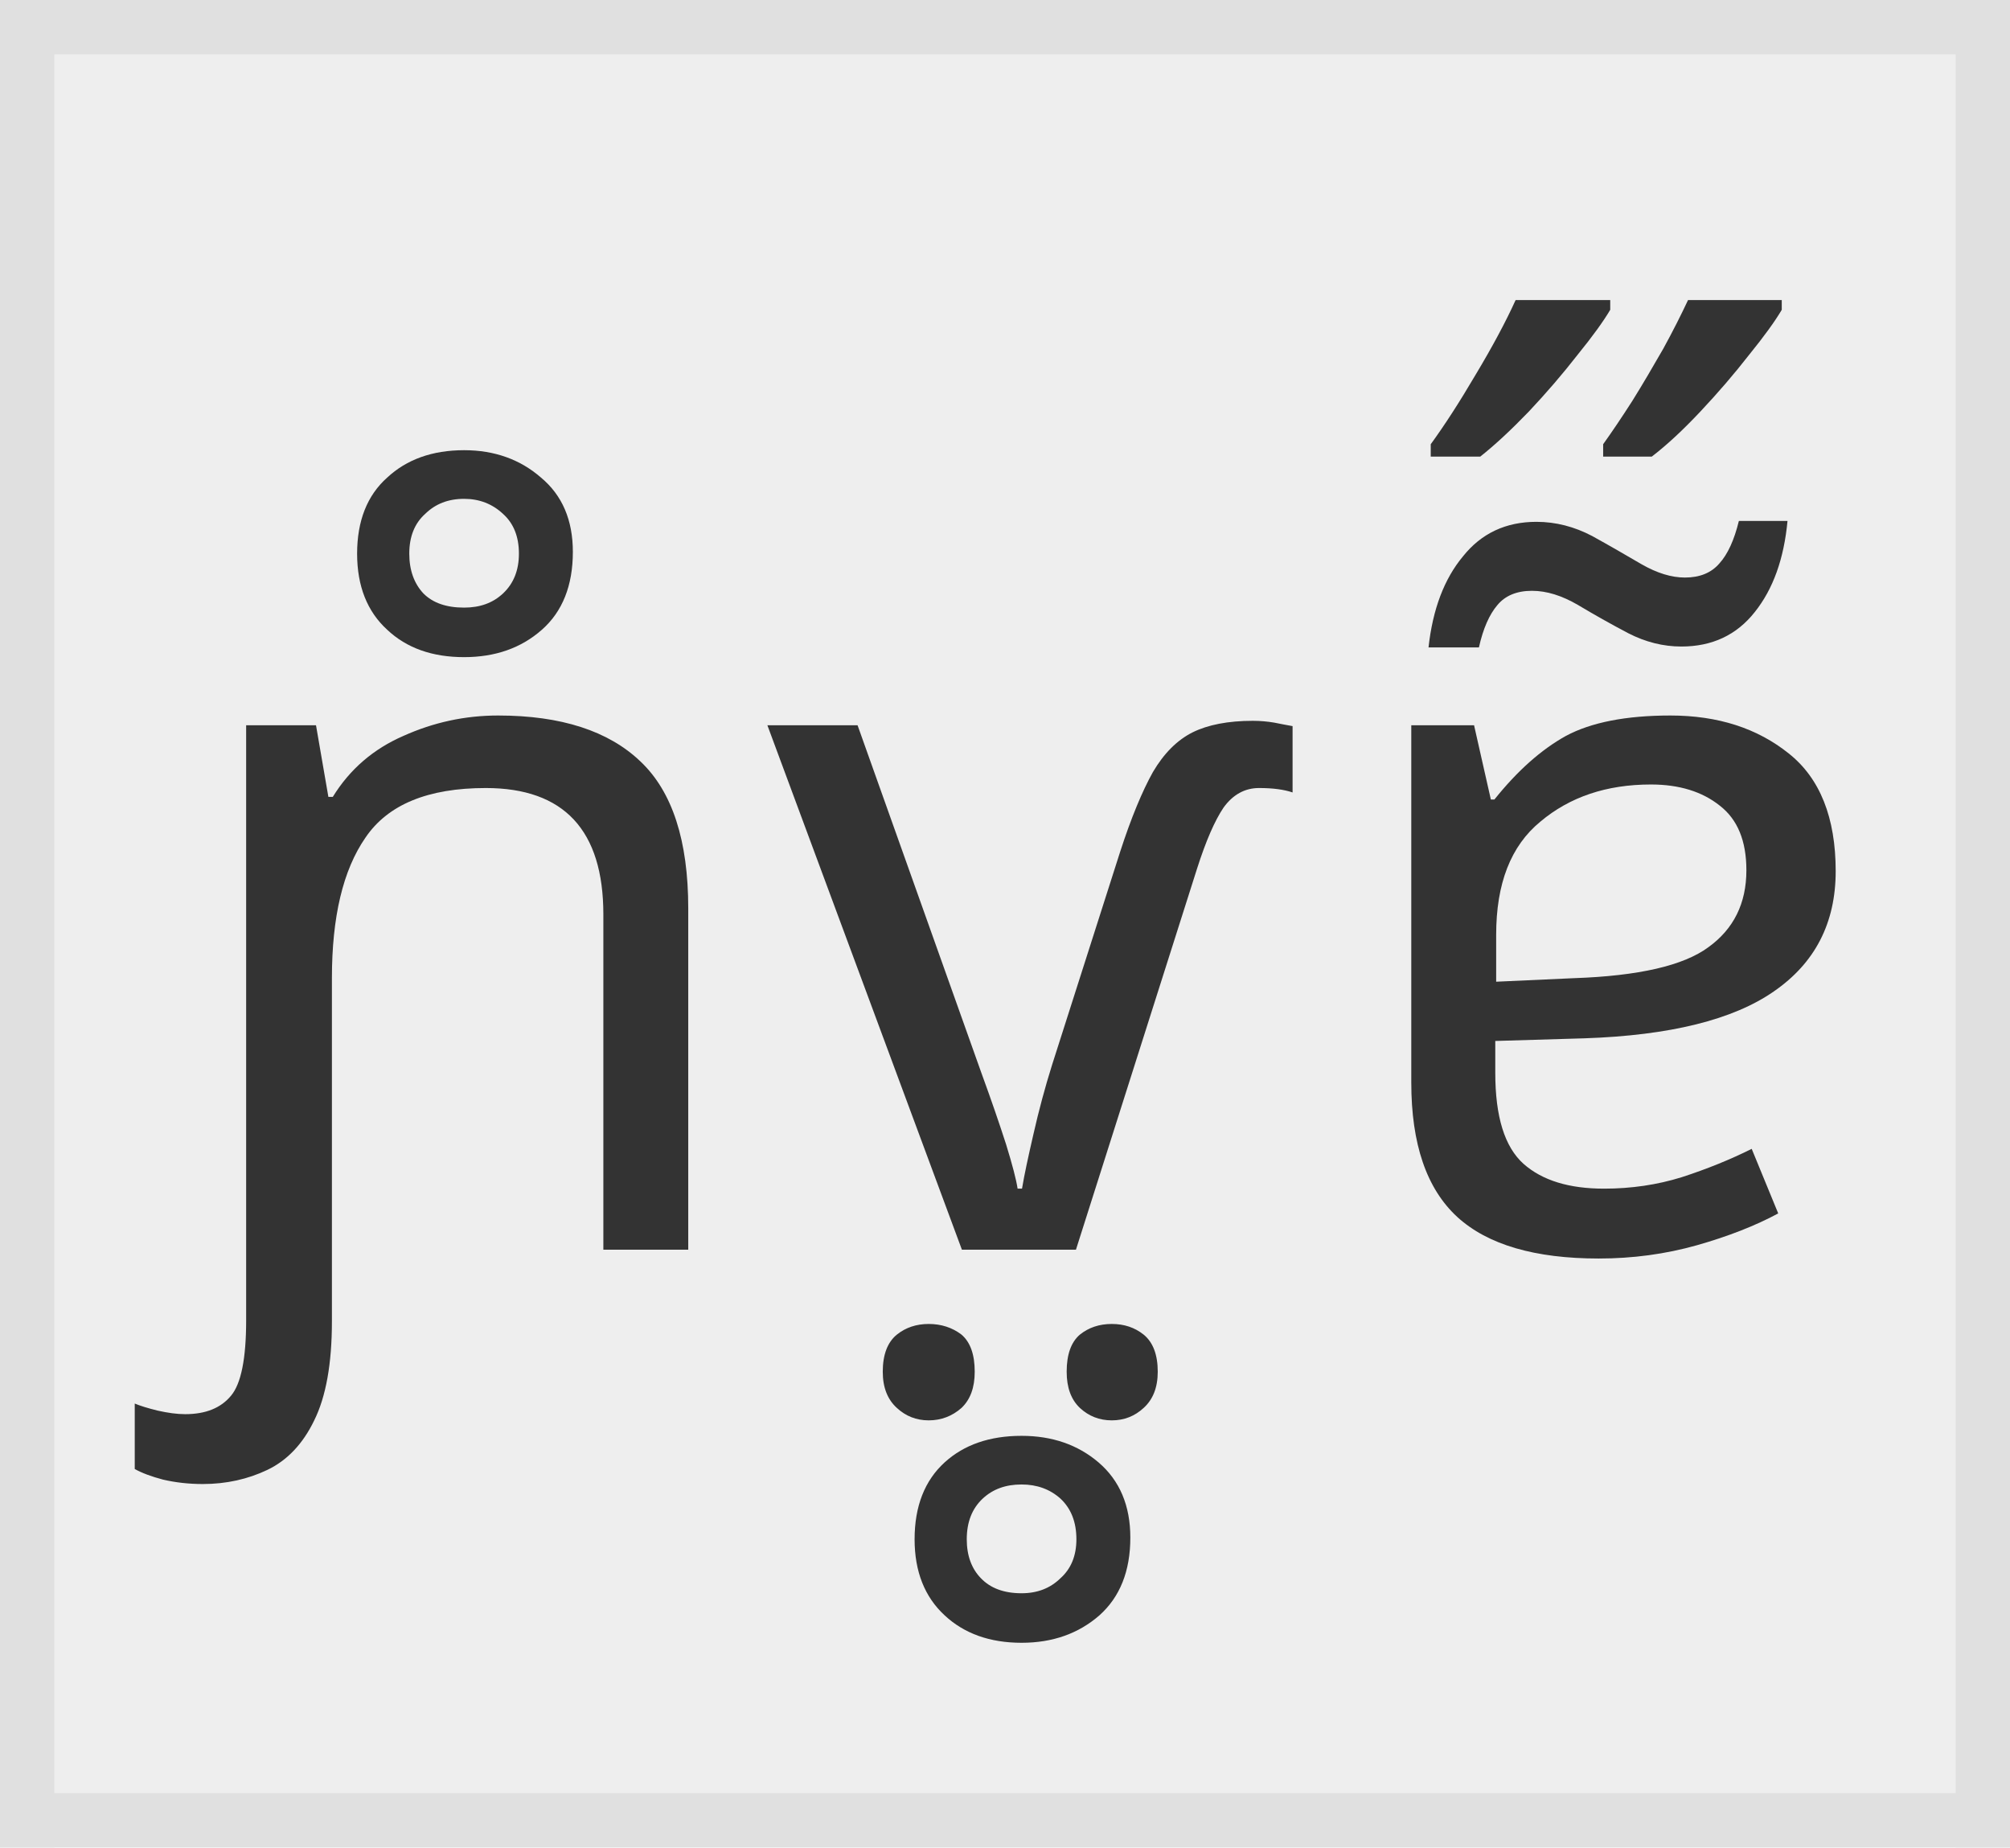
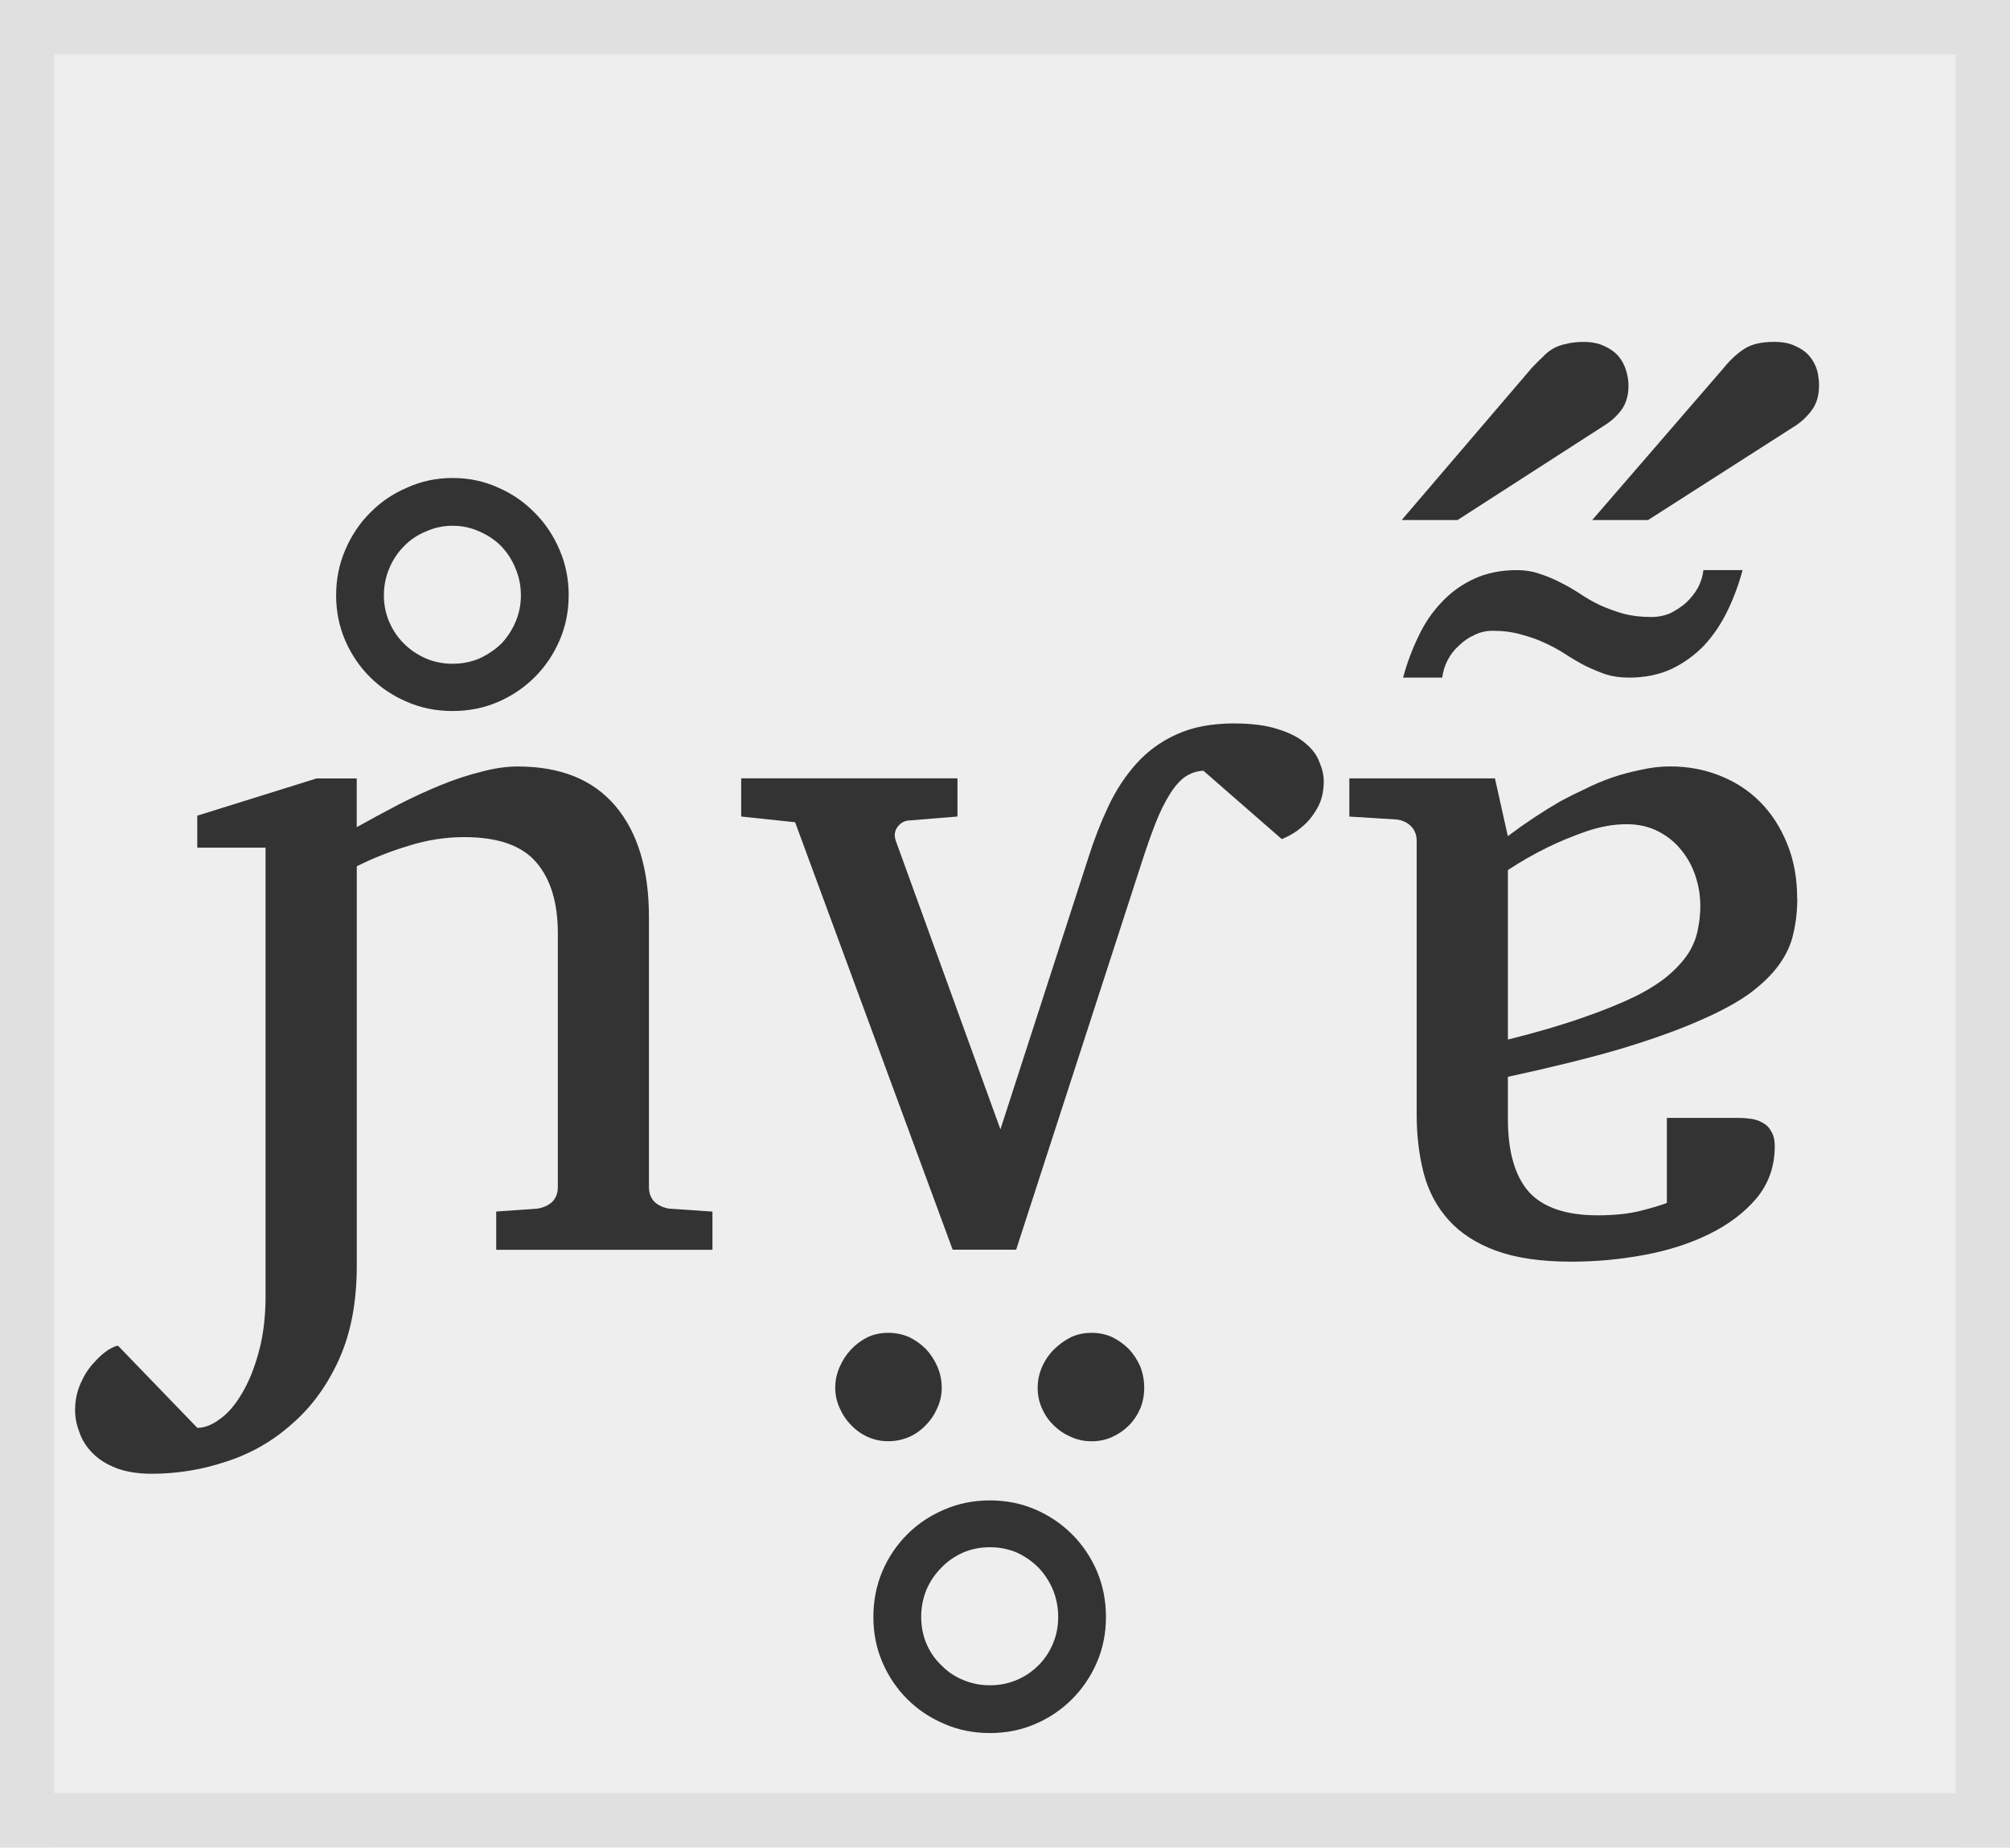
<svg xmlns="http://www.w3.org/2000/svg" version="1.1" width="35.52" height="32.64" id="svg3367">
  <defs id="defs3369" />
  <g transform="translate(-357.24,-516.0422)" id="layer1">
    <path d="m 357.24,516.042 35.52,0 0,32.64 -35.52,0 0,-32.64 z" id="path96" style="fill:#eeeeee;fill-opacity:1;fill-rule:nonzero;stroke:none" />
    <path d="m 357.24,516.042 35.52,0 0,0.96 -35.52,0 0,-0.96 z" id="path100" style="fill:#e0e0e0;fill-opacity:1;fill-rule:nonzero;stroke:none" />
    <path d="m 357.24,547.722 35.52,0 0,0.96 -35.52,0 0,-0.96 z" id="path104" style="fill:#e0e0e0;fill-opacity:1;fill-rule:nonzero;stroke:none" />
    <path d="m 357.24,516.042 0.96,0 0,32.64 -0.96,0 0,-32.64 z" id="path108" style="fill:#e0e0e0;fill-opacity:1;fill-rule:nonzero;stroke:none" />
    <path d="m 391.8,516.042 0.96,0 0,32.64 -0.96,0 0,-32.64 z" id="path112" style="fill:#e0e0e0;fill-opacity:1;fill-rule:nonzero;stroke:none" />
-     <text x="360.12" y="538.122" id="text118" style="font-size:11.52px">
-       <tspan x="360.12 369.93 370.17 379.425 379.425" y="538.122 538.122 538.122 538.122 541.497" id="tspan120" style="font-size:17.28px;font-variant:normal;font-weight:normal;writing-mode:lr-tb;fill:#333333;fill-opacity:1;fill-rule:nonzero;stroke:none;font-family:Charis SIL;-inkscape-font-specification:CharisSIL">ɲ̊ⱱ̤̥</tspan>
-       <tspan x="380.79 389.73 389.73" y="538.122 538.122 534.747" id="tspan122" style="font-size:17.28px;font-variant:normal;font-weight:normal;writing-mode:lr-tb;fill:#333333;fill-opacity:1;fill-rule:nonzero;stroke:none;font-family:Charis SIL;-inkscape-font-specification:CharisSIL">ɐ̃̋</tspan>
-     </text>
+   </g>
+   <g id="text118" style="font-size:11.52px">
+     <path d="m 8.769,22.08 0,-0.675 0.726,-0.051 c 0.107,-0.017 0.194,-0.056 0.262,-0.118 0.067,-0.068 0.101,-0.155 0.101,-0.262 l 0,-4.48 C 9.858,15.949 9.731,15.53 9.478,15.237 9.225,14.939 8.8,14.79 8.204,14.79 c -0.332,7e-6 -0.658,0.051 -0.979,0.152 -0.321,0.096 -0.627,0.217 -0.92,0.363 l 0,7.054 c -3.4e-6,0.641 -0.104,1.192 -0.312,1.654 -0.208,0.461 -0.484,0.841 -0.827,1.139 -0.338,0.304 -0.723,0.526 -1.156,0.667 -0.433,0.146 -0.875,0.219 -1.325,0.219 -0.247,-4e-6 -0.458,-0.034 -0.633,-0.101 -0.174,-0.068 -0.315,-0.158 -0.422,-0.27 C 1.524,25.559 1.448,25.438 1.403,25.303 1.353,25.174 1.327,25.044 1.327,24.915 c 1.6e-6,-0.174 0.034,-0.335 0.101,-0.481 0.062,-0.141 0.138,-0.259 0.228,-0.354 0.084,-0.096 0.169,-0.172 0.253,-0.228 0.084,-0.051 0.143,-0.076 0.177,-0.076 l 1.401,1.451 c 0.129,-3e-6 0.264,-0.053 0.405,-0.16 0.141,-0.101 0.27,-0.253 0.388,-0.456 0.118,-0.197 0.217,-0.442 0.295,-0.734 0.079,-0.287 0.118,-0.616 0.118,-0.987 l 0,-7.914 -1.207,0 0,-0.565 2.109,-0.658 0.709,0 0,0.861 c 0.242,-0.135 0.487,-0.267 0.734,-0.397 0.253,-0.129 0.503,-0.245 0.751,-0.346 0.247,-0.101 0.487,-0.18 0.717,-0.236 0.231,-0.062 0.444,-0.093 0.641,-0.093 0.759,8e-6 1.336,0.233 1.73,0.7 0.394,0.467 0.591,1.122 0.591,1.966 l 0,4.767 c -8e-6,0.107 0.034,0.194 0.101,0.262 0.067,0.062 0.155,0.101 0.262,0.118 l 0.759,0.051 0,0.675 -3.822,0" id="path3016" style="font-size:17.28px;font-variant:normal;font-weight:normal;writing-mode:lr-tb;fill:#333333;fill-opacity:1;fill-rule:nonzero;stroke:none;font-family:Charis SIL;-inkscape-font-specification:CharisSIL" />
+     <path d="M 9.205,10.521 C 9.205,10.352 9.174,10.194 9.112,10.048 9.051,9.896 8.966,9.764 8.859,9.652 8.747,9.539 8.617,9.452 8.471,9.39 c -0.146,-0.067 -0.304,-0.101 -0.472,-0.101 -0.169,1.28e-5 -0.326,0.034 -0.472,0.101 C 7.374,9.452 7.245,9.539 7.138,9.652 7.026,9.764 6.938,9.896 6.877,10.048 c -0.062,0.146 -0.093,0.304 -0.093,0.472 5.9e-6,0.163 0.031,0.318 0.093,0.464 0.062,0.146 0.149,0.276 0.262,0.388 0.107,0.107 0.236,0.194 0.388,0.262 0.146,0.062 0.304,0.093 0.472,0.093 0.169,1.1e-5 0.326,-0.031 0.472,-0.093 0.146,-0.067 0.276,-0.155 0.388,-0.262 0.107,-0.112 0.191,-0.242 0.253,-0.388 0.062,-0.146 0.093,-0.301 0.093,-0.464 m 0.844,0 c 3e-6,0.281 -0.053,0.546 -0.16,0.793 -0.107,0.248 -0.253,0.464 -0.439,0.65 -0.186,0.186 -0.402,0.332 -0.65,0.439 -0.247,0.107 -0.515,0.16 -0.802,0.16 -0.287,9e-6 -0.554,-0.053 -0.802,-0.16 C 6.944,12.295 6.725,12.149 6.539,11.963 6.353,11.778 6.207,11.561 6.1,11.314 5.993,11.066 5.94,10.802 5.94,10.521 5.94,10.234 5.993,9.967 6.1,9.719 6.207,9.466 6.353,9.247 6.539,9.061 6.725,8.87 6.944,8.721 7.197,8.614 7.445,8.501 7.712,8.445 7.999,8.445 c 0.287,1.37e-5 0.554,0.056 0.802,0.169 0.248,0.107 0.464,0.256 0.65,0.447 0.186,0.186 0.332,0.405 0.439,0.658 0.107,0.248 0.16,0.515 0.16,0.802" id="path3018" style="font-size:17.28px;font-variant:normal;font-weight:normal;writing-mode:lr-tb;fill:#333333;fill-opacity:1;fill-rule:nonzero;stroke:none;font-family:Charis SIL;-inkscape-font-specification:CharisSIL" />
+     <path d="m 21.815,12.782 c 0.309,9e-6 0.565,0.034 0.768,0.101 0.202,0.062 0.363,0.143 0.481,0.245 0.124,0.101 0.208,0.214 0.253,0.338 0.051,0.118 0.076,0.231 0.076,0.338 -1e-5,0.186 -0.039,0.346 -0.118,0.481 -0.073,0.129 -0.158,0.233 -0.253,0.312 -0.107,0.096 -0.231,0.172 -0.371,0.228 L 21.266,13.617 c -0.124,0.006 -0.236,0.045 -0.338,0.118 -0.096,0.073 -0.186,0.18 -0.27,0.321 -0.084,0.135 -0.166,0.304 -0.245,0.506 -0.079,0.203 -0.16,0.436 -0.245,0.7 l -2.211,6.817 -1.122,0 -2.784,-7.552 -0.953,-0.101 0,-0.675 3.822,0 0,0.675 -0.827,0.068 c -0.096,8e-6 -0.172,0.037 -0.228,0.11 -0.056,0.073 -0.068,0.158 -0.034,0.253 l 1.848,5.096 1.552,-4.793 c 0.101,-0.321 0.219,-0.624 0.354,-0.911 0.135,-0.287 0.301,-0.54 0.498,-0.759 0.197,-0.219 0.433,-0.391 0.709,-0.515 0.281,-0.129 0.622,-0.194 1.021,-0.194" id="path3020" style="font-size:17.28px;font-variant:normal;font-weight:normal;writing-mode:lr-tb;fill:#333333;fill-opacity:1;fill-rule:nonzero;stroke:none;font-family:Charis SIL;-inkscape-font-specification:CharisSIL" />
+     <path d="m 16.642,24.518 c 6e-6,0.124 -0.025,0.242 -0.076,0.354 -0.051,0.118 -0.118,0.219 -0.203,0.304 -0.084,0.09 -0.183,0.16 -0.295,0.211 -0.118,0.051 -0.242,0.076 -0.371,0.076 -0.129,-3e-6 -0.25,-0.025 -0.363,-0.076 -0.112,-0.051 -0.211,-0.121 -0.295,-0.211 -0.084,-0.084 -0.152,-0.186 -0.203,-0.304 -0.051,-0.113 -0.076,-0.231 -0.076,-0.354 7e-6,-0.124 0.025,-0.245 0.076,-0.363 0.051,-0.118 0.118,-0.222 0.203,-0.312 0.084,-0.09 0.183,-0.163 0.295,-0.219 0.113,-0.051 0.233,-0.076 0.363,-0.076 0.129,-1e-6 0.253,0.025 0.371,0.076 0.113,0.056 0.211,0.127 0.295,0.211 0.084,0.09 0.152,0.194 0.203,0.312 0.051,0.118 0.076,0.242 0.076,0.371 m 3.578,0 c 2e-6,0.129 -0.022,0.25 -0.068,0.363 -0.051,0.118 -0.118,0.219 -0.203,0.304 -0.084,0.084 -0.183,0.152 -0.295,0.203 -0.112,0.051 -0.233,0.076 -0.363,0.076 -0.129,-3e-6 -0.25,-0.025 -0.363,-0.076 -0.118,-0.051 -0.219,-0.118 -0.304,-0.203 -0.09,-0.084 -0.16,-0.186 -0.211,-0.304 -0.051,-0.113 -0.076,-0.233 -0.076,-0.363 4e-6,-0.124 0.025,-0.245 0.076,-0.363 0.051,-0.118 0.121,-0.222 0.211,-0.312 0.09,-0.09 0.191,-0.163 0.304,-0.219 0.113,-0.051 0.233,-0.076 0.363,-0.076 0.129,-1e-6 0.25,0.025 0.363,0.076 0.113,0.056 0.211,0.127 0.295,0.211 0.084,0.09 0.152,0.194 0.203,0.312 0.045,0.118 0.068,0.242 0.068,0.371" id="path3022" style="font-size:17.28px;font-variant:normal;font-weight:normal;writing-mode:lr-tb;fill:#333333;fill-opacity:1;fill-rule:nonzero;stroke:none;font-family:Charis SIL;-inkscape-font-specification:CharisSIL" />
+     <path d="m 18.7,28.568 c 4e-6,-0.169 -0.031,-0.329 -0.093,-0.481 -0.062,-0.146 -0.146,-0.276 -0.253,-0.388 -0.112,-0.113 -0.242,-0.203 -0.388,-0.27 -0.146,-0.062 -0.304,-0.093 -0.472,-0.093 -0.169,-2e-6 -0.326,0.031 -0.472,0.093 -0.152,0.068 -0.281,0.157 -0.388,0.27 -0.112,0.112 -0.2,0.242 -0.262,0.388 -0.062,0.152 -0.093,0.312 -0.093,0.481 6e-6,0.169 0.031,0.326 0.093,0.472 0.062,0.146 0.149,0.273 0.262,0.38 0.107,0.112 0.236,0.2 0.388,0.262 0.146,0.062 0.304,0.093 0.472,0.093 0.169,-4e-6 0.326,-0.031 0.472,-0.093 0.146,-0.062 0.276,-0.149 0.388,-0.262 0.107,-0.107 0.191,-0.233 0.253,-0.38 0.062,-0.146 0.093,-0.304 0.093,-0.472 m 0.844,0 c 3e-6,0.287 -0.053,0.554 -0.16,0.802 -0.107,0.247 -0.253,0.464 -0.439,0.65 -0.186,0.186 -0.402,0.332 -0.65,0.439 -0.247,0.107 -0.515,0.16 -0.802,0.16 -0.287,-5e-6 -0.554,-0.053 -0.802,-0.16 -0.253,-0.107 -0.472,-0.253 -0.658,-0.439 -0.186,-0.186 -0.332,-0.402 -0.439,-0.65 -0.107,-0.248 -0.16,-0.515 -0.16,-0.802 7e-6,-0.287 0.053,-0.557 0.16,-0.81 0.107,-0.248 0.253,-0.464 0.439,-0.65 0.186,-0.186 0.405,-0.332 0.658,-0.439 0.248,-0.107 0.515,-0.16 0.802,-0.16 0.287,-1e-6 0.554,0.053 0.802,0.16 0.248,0.107 0.464,0.253 0.65,0.439 0.186,0.186 0.332,0.402 0.439,0.65 0.107,0.253 0.16,0.523 0.16,0.81" id="path3024" style="font-size:17.28px;font-variant:normal;font-weight:normal;writing-mode:lr-tb;fill:#333333;fill-opacity:1;fill-rule:nonzero;stroke:none;font-family:Charis SIL;-inkscape-font-specification:CharisSIL" />
+     <path d="m 30.047,15.997 c -6e-6,-0.174 -0.028,-0.346 -0.084,-0.515 -0.056,-0.174 -0.141,-0.329 -0.253,-0.464 -0.107,-0.135 -0.242,-0.245 -0.405,-0.329 -0.163,-0.084 -0.349,-0.127 -0.557,-0.127 -0.231,8e-6 -0.47,0.042 -0.717,0.127 -0.242,0.084 -0.467,0.177 -0.675,0.278 -0.242,0.118 -0.478,0.253 -0.709,0.405 l 0,2.995 c 0.517,-0.129 0.959,-0.259 1.325,-0.388 0.371,-0.129 0.683,-0.256 0.937,-0.38 0.253,-0.129 0.453,-0.259 0.599,-0.388 0.152,-0.135 0.267,-0.267 0.346,-0.397 0.079,-0.135 0.129,-0.27 0.152,-0.405 0.028,-0.135 0.042,-0.273 0.042,-0.413 m 1.713,-0.118 c -9e-6,0.214 -0.023,0.416 -0.068,0.608 -0.039,0.191 -0.124,0.377 -0.253,0.557 -0.129,0.18 -0.309,0.354 -0.54,0.523 -0.231,0.163 -0.537,0.326 -0.92,0.489 -0.377,0.163 -0.838,0.326 -1.384,0.489 -0.546,0.158 -1.195,0.318 -1.949,0.481 l 0,0.743 c -3e-6,0.579 0.124,1.01 0.371,1.291 0.253,0.276 0.658,0.413 1.215,0.413 0.304,1e-6 0.562,-0.028 0.776,-0.084 0.214,-0.056 0.363,-0.101 0.447,-0.135 l 0,-1.502 1.266,0 c 0.079,3e-6 0.155,0.006 0.228,0.017 0.079,0.011 0.149,0.037 0.211,0.076 0.062,0.034 0.11,0.084 0.143,0.152 0.039,0.062 0.059,0.146 0.059,0.253 -8e-6,0.354 -0.107,0.661 -0.321,0.92 -0.214,0.253 -0.492,0.464 -0.835,0.633 -0.343,0.169 -0.728,0.292 -1.156,0.371 -0.428,0.079 -0.855,0.118 -1.282,0.118 -0.534,0 -0.979,-0.065 -1.333,-0.194 -0.349,-0.129 -0.627,-0.309 -0.835,-0.54 -0.208,-0.231 -0.354,-0.503 -0.439,-0.818 -0.084,-0.321 -0.127,-0.669 -0.127,-1.046 l 0,-4.835 c -2e-6,-0.107 -0.034,-0.194 -0.101,-0.262 -0.068,-0.067 -0.155,-0.107 -0.262,-0.118 l -0.827,-0.051 0,-0.675 2.573,0 0.228,1.021 c 0.298,-0.225 0.607,-0.43 0.928,-0.616 0.135,-0.073 0.281,-0.146 0.439,-0.219 0.157,-0.079 0.318,-0.146 0.481,-0.203 0.169,-0.056 0.337,-0.101 0.506,-0.135 0.174,-0.039 0.346,-0.059 0.515,-0.059 0.309,8e-6 0.599,0.053 0.869,0.16 0.276,0.107 0.515,0.262 0.717,0.464 0.202,0.203 0.363,0.45 0.481,0.743 0.118,0.287 0.177,0.61 0.177,0.97" id="path3026" style="font-size:17.28px;font-variant:normal;font-weight:normal;writing-mode:lr-tb;fill:#333333;fill-opacity:1;fill-rule:nonzero;stroke:none;font-family:Charis SIL;-inkscape-font-specification:CharisSIL" />
+     <path d="m 30.794,10.073 c -0.068,0.253 -0.157,0.495 -0.27,0.726 -0.112,0.231 -0.25,0.433 -0.413,0.608 -0.163,0.169 -0.354,0.307 -0.574,0.413 -0.219,0.101 -0.47,0.152 -0.751,0.152 -0.152,10e-6 -0.29,-0.02 -0.413,-0.059 -0.129,-0.045 -0.25,-0.096 -0.363,-0.152 -0.118,-0.062 -0.233,-0.129 -0.346,-0.203 -0.112,-0.073 -0.231,-0.138 -0.354,-0.194 -0.129,-0.062 -0.27,-0.112 -0.422,-0.152 -0.152,-0.045 -0.321,-0.067 -0.506,-0.068 -0.118,1.1e-5 -0.228,0.025 -0.329,0.076 -0.101,0.045 -0.191,0.107 -0.27,0.186 -0.084,0.073 -0.152,0.16 -0.203,0.262 -0.051,0.101 -0.082,0.203 -0.093,0.304 l -0.692,0 c 0.068,-0.253 0.158,-0.495 0.27,-0.726 0.107,-0.231 0.245,-0.433 0.413,-0.608 0.163,-0.174 0.354,-0.312 0.574,-0.413 0.219,-0.101 0.47,-0.152 0.751,-0.152 0.152,1.2e-5 0.29,0.023 0.413,0.068 0.124,0.039 0.245,0.09 0.363,0.152 0.113,0.056 0.225,0.121 0.338,0.194 0.107,0.073 0.225,0.141 0.354,0.203 0.124,0.056 0.262,0.107 0.413,0.152 0.146,0.039 0.312,0.059 0.498,0.059 0.118,1.2e-5 0.231,-0.022 0.338,-0.068 0.101,-0.051 0.194,-0.112 0.278,-0.186 0.084,-0.079 0.155,-0.169 0.211,-0.27 0.051,-0.101 0.082,-0.202 0.093,-0.304 l 0.692,0" id="path3028" style="font-size:17.28px;font-variant:normal;font-weight:normal;writing-mode:lr-tb;fill:#333333;fill-opacity:1;fill-rule:nonzero;stroke:none;font-family:Charis SIL;-inkscape-font-specification:CharisSIL" />
+     <path d="m 28.778,6.817 c 4e-6,0.158 -0.037,0.293 -0.11,0.405 -0.079,0.113 -0.18,0.208 -0.304,0.287 l -2.607,1.679 -0.987,0 2.295,-2.683 c 0.068,-0.073 0.132,-0.138 0.194,-0.194 0.056,-0.062 0.118,-0.112 0.186,-0.152 0.068,-0.039 0.146,-0.067 0.236,-0.084 0.084,-0.022 0.186,-0.034 0.304,-0.034 0.146,1.26e-5 0.27,0.025 0.371,0.076 0.101,0.045 0.183,0.104 0.245,0.177 0.062,0.073 0.107,0.158 0.135,0.253 0.028,0.09 0.042,0.18 0.042,0.27 m 3.367,0 c 0,0.158 -0.037,0.293 -0.11,0.405 -0.079,0.113 -0.174,0.208 -0.287,0.287 l -2.624,1.679 -0.987,0 2.32,-2.683 c 0.118,-0.146 0.239,-0.259 0.363,-0.338 0.124,-0.084 0.301,-0.127 0.532,-0.127 0.152,1.26e-5 0.278,0.025 0.38,0.076 0.101,0.045 0.183,0.104 0.245,0.177 0.062,0.073 0.107,0.158 0.135,0.253 0.022,0.09 0.034,0.18 0.034,0.27" id="path3030" style="font-size:17.28px;font-variant:normal;font-weight:normal;writing-mode:lr-tb;fill:#333333;fill-opacity:1;fill-rule:nonzero;stroke:none;font-family:Charis SIL;-inkscape-font-specification:CharisSIL" />
  </g>
</svg>
